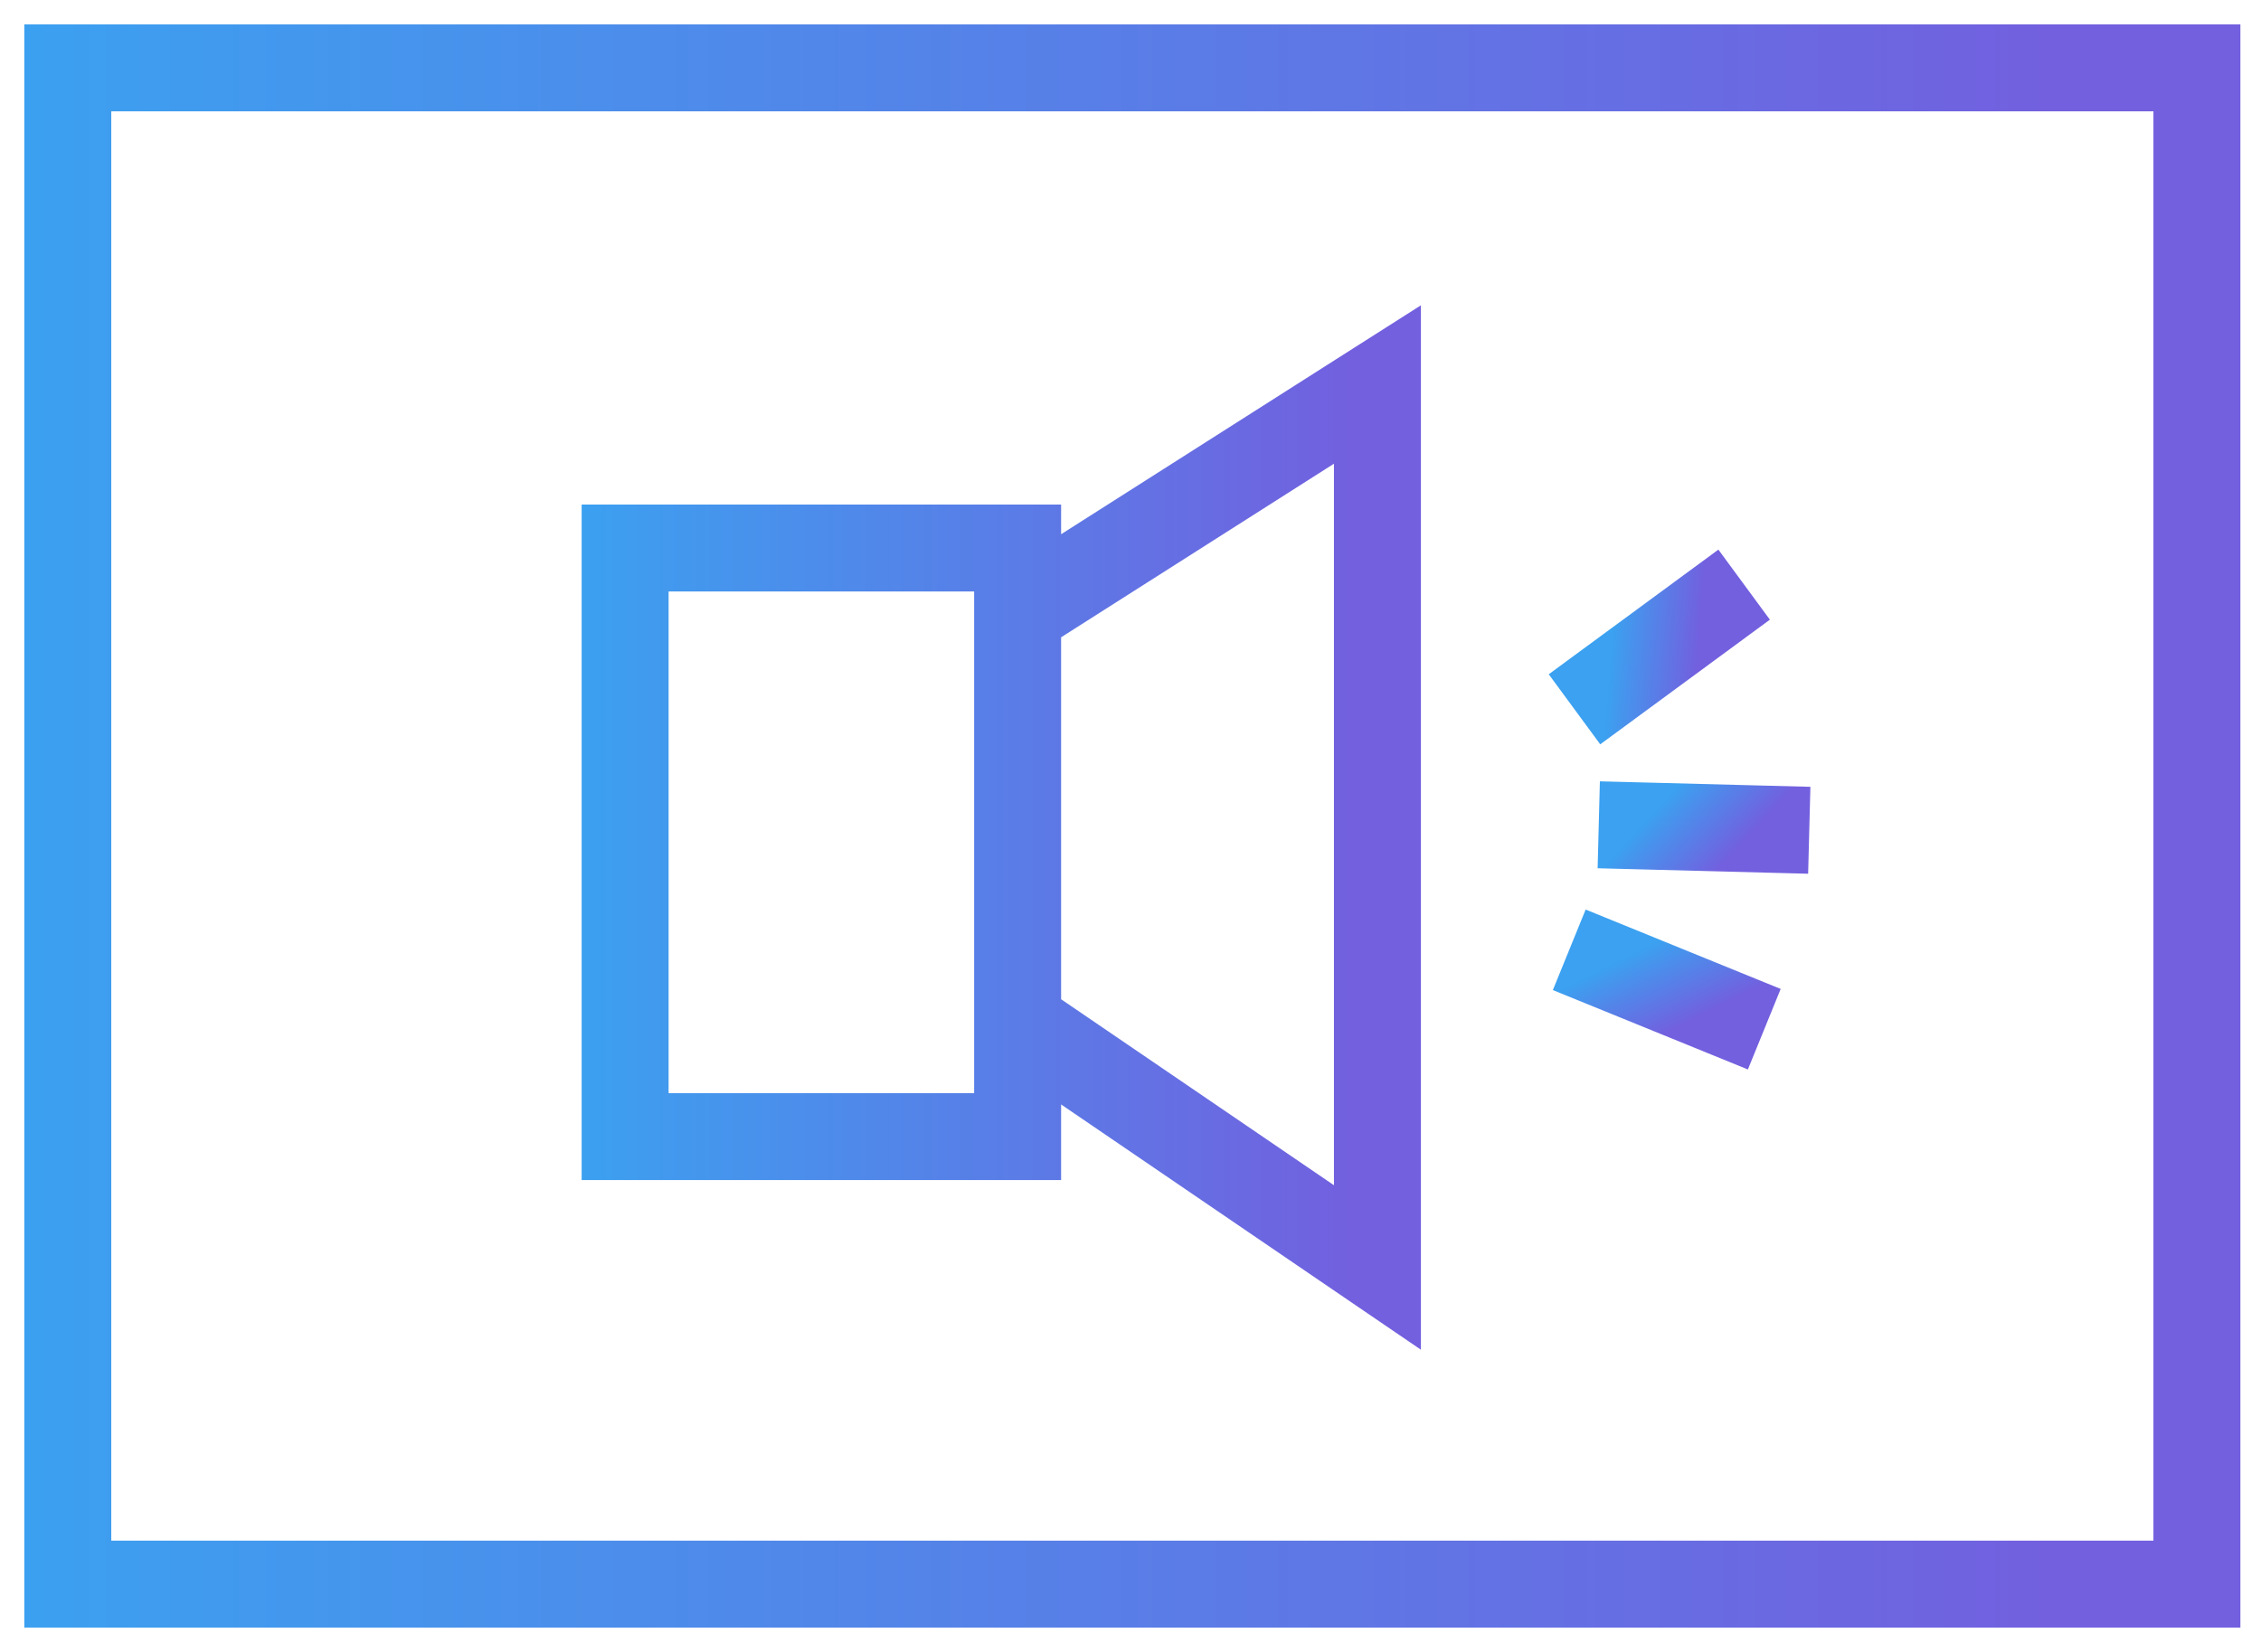
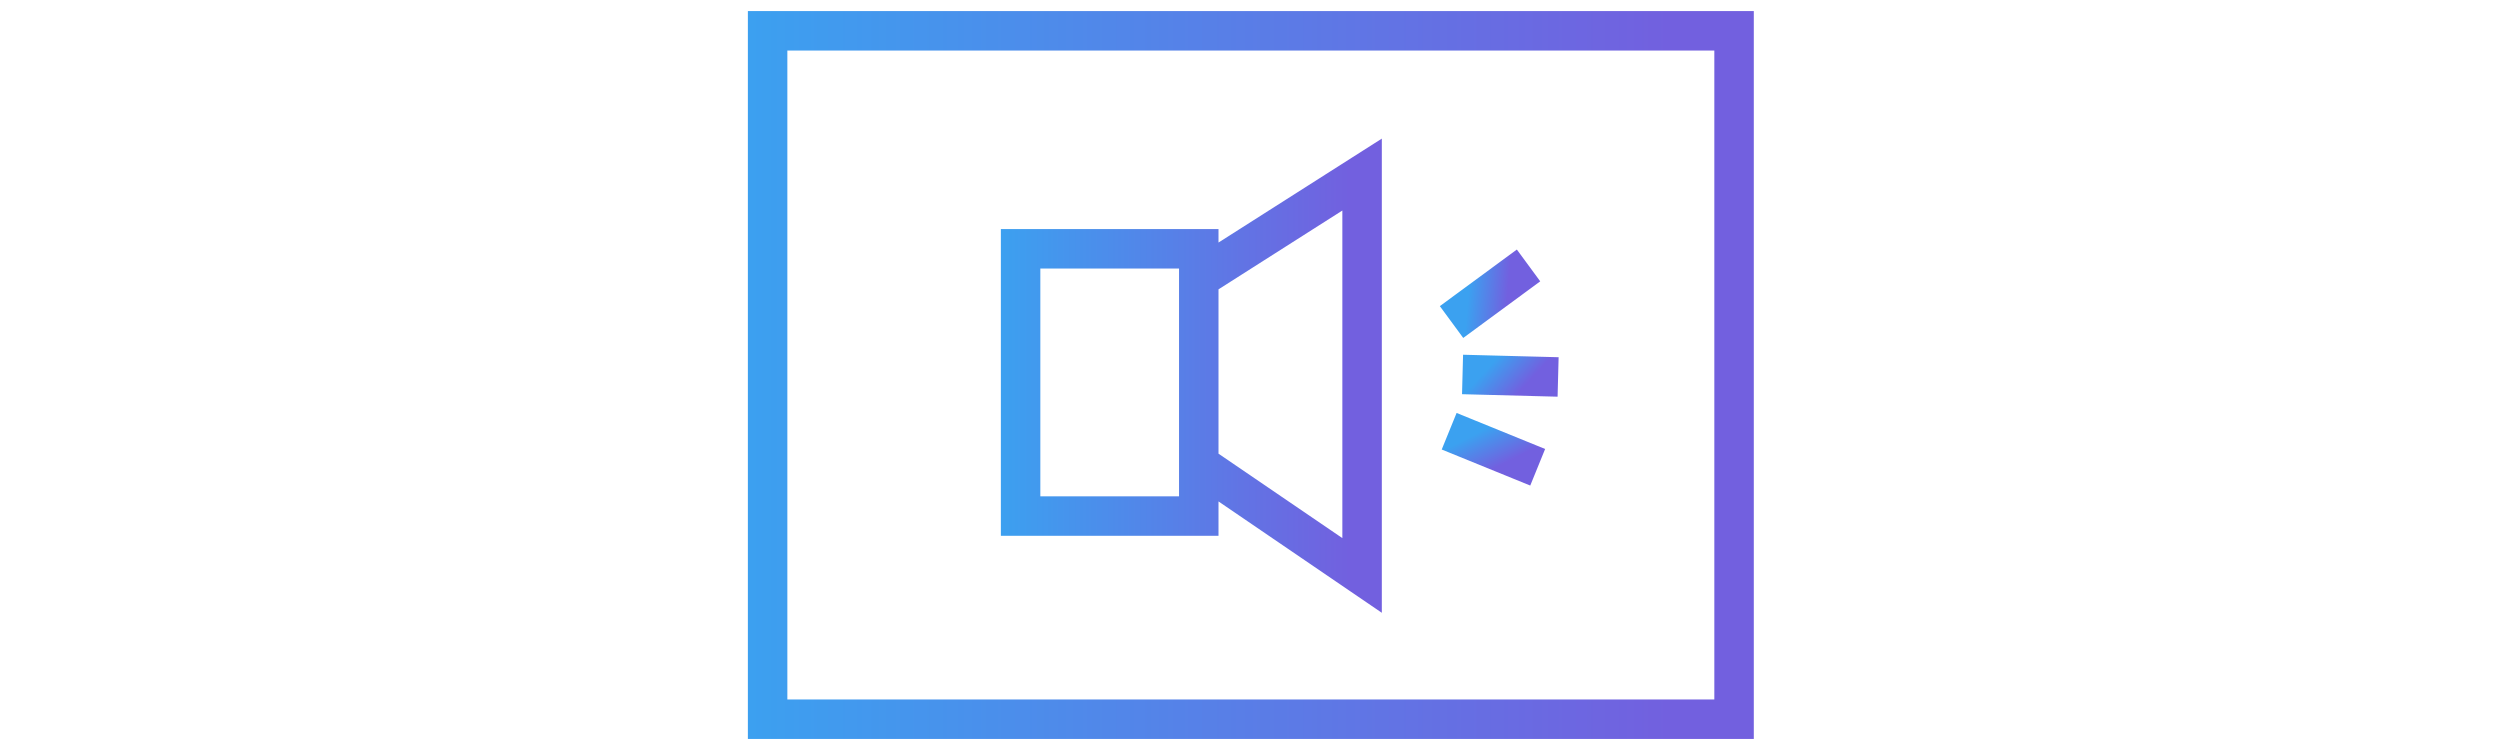
- <svg xmlns="http://www.w3.org/2000/svg" width="100%" height="100%" viewBox="0 0 52 38" fill="none">
+ <svg xmlns="http://www.w3.org/2000/svg" width="10em" height="3em" viewBox="0 0 52 38" fill="none">
  <rect class="serviceIcon" x="1.559" y="1.561" width="48.967" height="34.879" stroke="url(#paint0_linear_1163_11)" stroke-width="2" />
  <path class="serviceIcon" fill-rule="evenodd" clip-rule="evenodd" d="M32.679 8.845V7.023L31.142 8.001L24.404 12.289V11.606H23.404H14.377H13.377V12.606V26.146V27.146H14.377H23.404H24.404V26.146V25.406L31.115 29.982L32.679 31.048V29.156V8.845ZM22.404 13.606V14.111V23.514V24.043L22.404 24.043V25.146H15.377V13.606H22.404ZM24.404 22.986L30.679 27.264V10.667L24.404 14.66V22.986Z" fill="url(#paint1_linear_1163_11)" />
  <path class="serviceIcon" d="M37.017 22.226L39.65 23.298" stroke="url(#paint2_linear_1163_11)" stroke-width="2" stroke-linecap="square" />
  <path class="serviceIcon" d="M37.769 18.999L40.611 19.073" stroke="url(#paint3_linear_1163_11)" stroke-width="2" stroke-linecap="square" />
  <path class="serviceIcon" d="M37.017 15.724L39.307 14.041" stroke="url(#paint4_linear_1163_11)" stroke-width="2" stroke-linecap="square" />
  <defs>
    <linearGradient id="paint0_linear_1163_11" x1="-0.109" y1="20.947" x2="47.268" y2="20.947" gradientUnits="userSpaceOnUse">
      <stop stop-color="#3BA1F0" />
      <stop offset="1" stop-color="#7260DF" />
    </linearGradient>
    <linearGradient id="paint1_linear_1163_11" x1="13.124" y1="20.304" x2="31.066" y2="20.304" gradientUnits="userSpaceOnUse">
      <stop stop-color="#3BA1F0" />
      <stop offset="1" stop-color="#7260DF" />
    </linearGradient>
    <linearGradient id="paint2_linear_1163_11" x1="37.75" y1="21.825" x2="38.647" y2="23.603" gradientUnits="userSpaceOnUse">
      <stop stop-color="#3BA1F0" />
      <stop offset="1" stop-color="#7260DF" />
    </linearGradient>
    <linearGradient id="paint3_linear_1163_11" x1="38.314" y1="18.364" x2="39.78" y2="19.712" gradientUnits="userSpaceOnUse">
      <stop stop-color="#3BA1F0" />
      <stop offset="1" stop-color="#7260DF" />
    </linearGradient>
    <linearGradient id="paint4_linear_1163_11" x1="37.058" y1="14.889" x2="39.043" y2="15.055" gradientUnits="userSpaceOnUse">
      <stop stop-color="#3BA1F0" />
      <stop offset="1" stop-color="#7260DF" />
    </linearGradient>
  </defs>
</svg>
